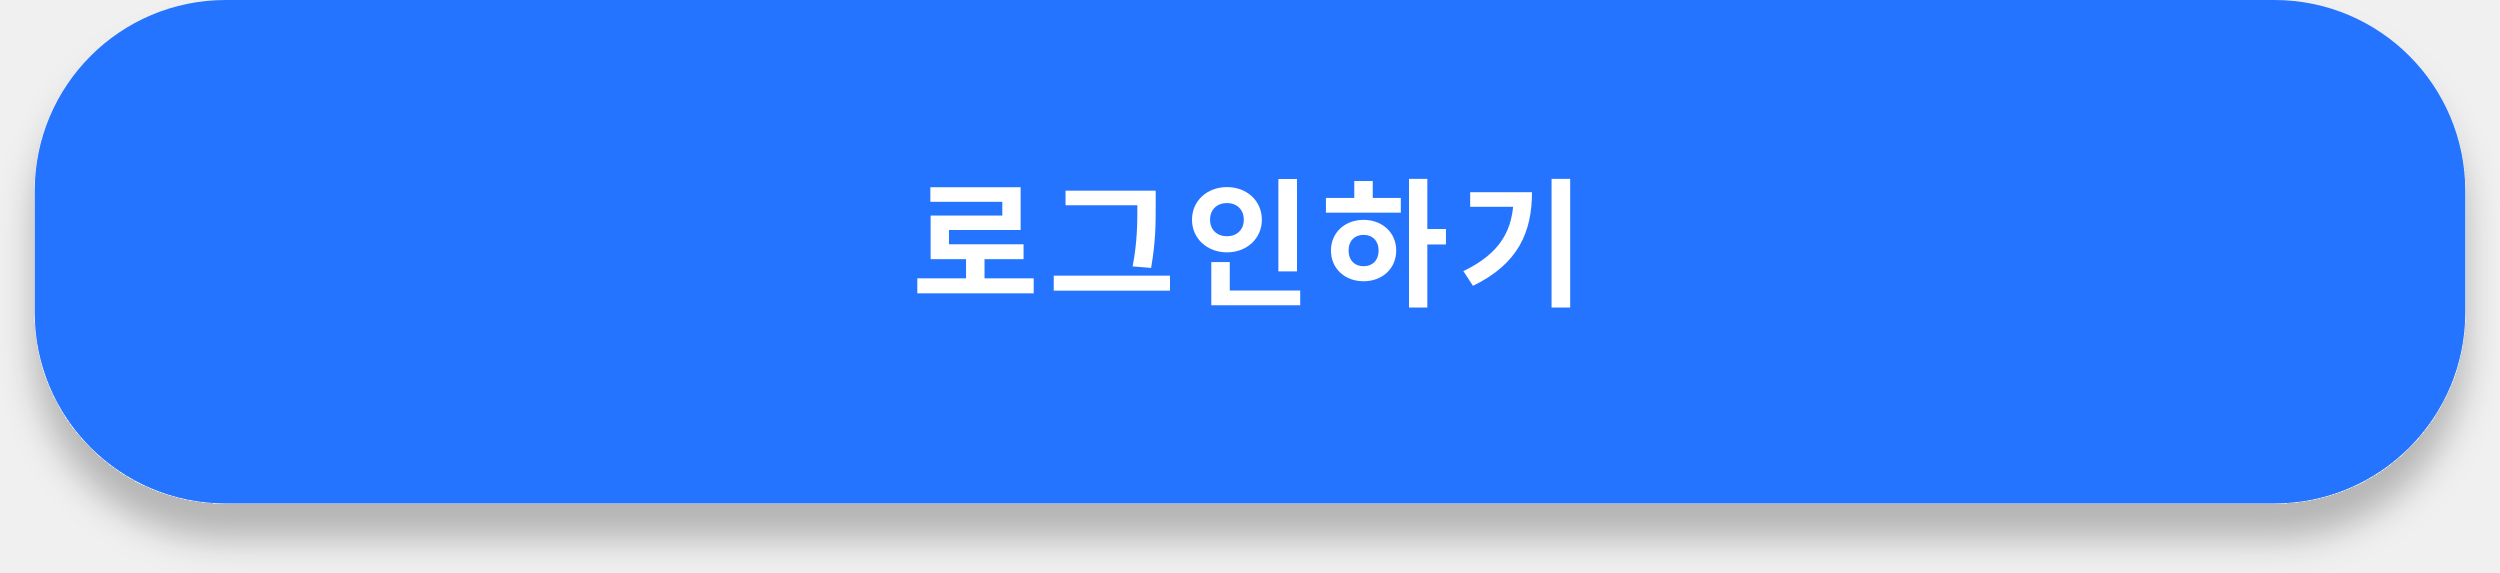
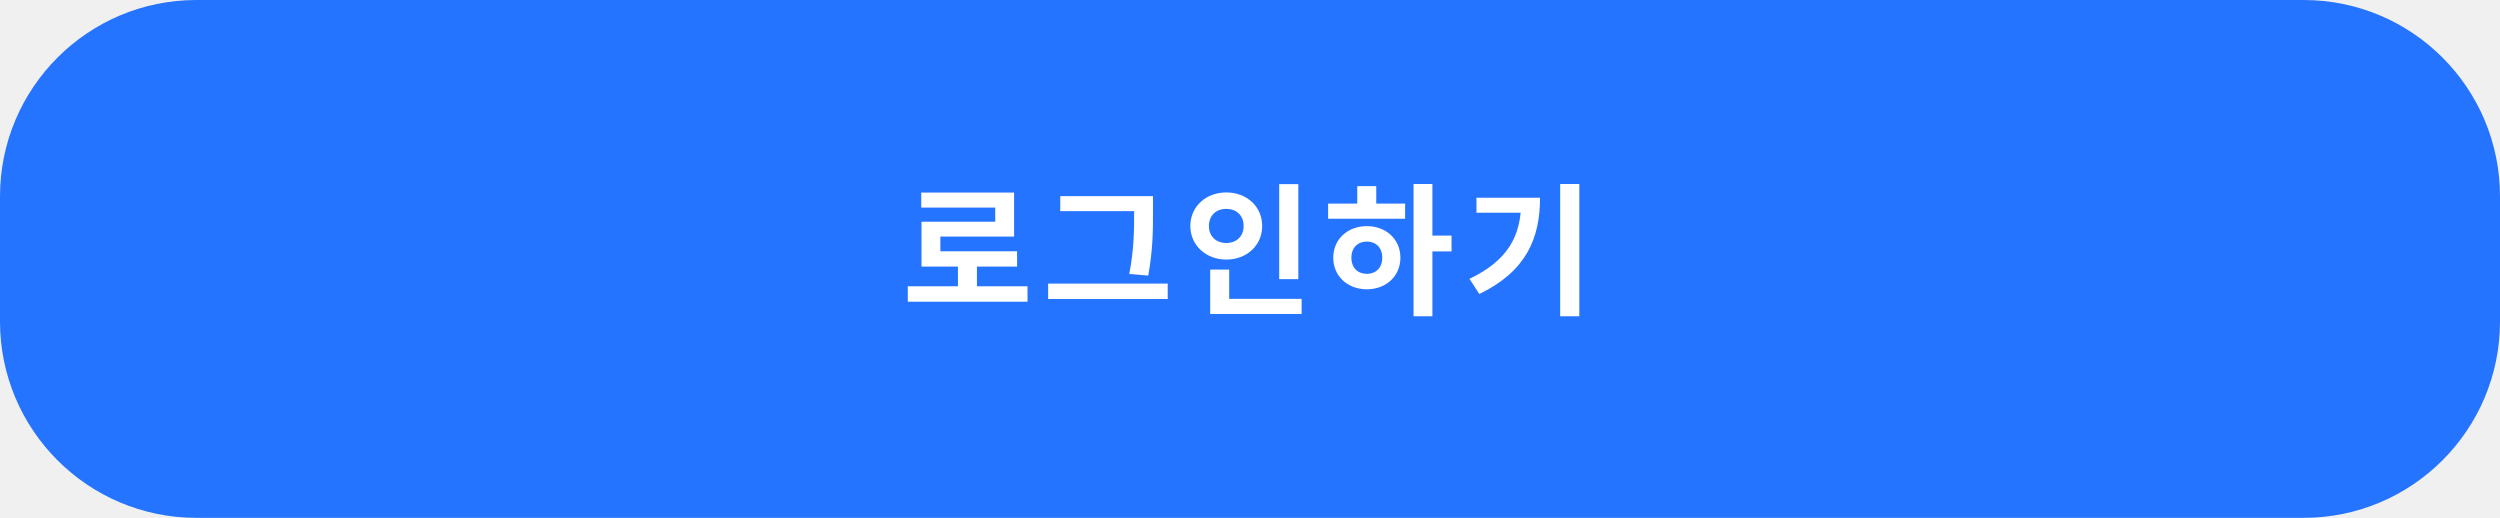
- <svg xmlns="http://www.w3.org/2000/svg" width="288" height="66" viewBox="0 0 288 66" fill="none">
-   <g filter="url(#filter0_d_2081_1580)">
-     <path d="M4 22C4 9.85 13.85 0 26 0H262C274.15 0 284 9.85 284 22V36C284 48.15 274.15 58 262 58H26C13.85 58 4 48.15 4 36V22Z" fill="#2574FF" />
-     <path d="M105.673 32.064H119.081V33.792H105.673V32.064ZM111.289 29.264H113.417V32.768H111.289V29.264ZM107.177 21.568H117.577V26.496H109.321V28.992H107.209V24.832H115.465V23.248H107.177V21.568ZM107.209 28.144H117.913V29.856H107.209V28.144Z" fill="white" />
-     <path d="M122.751 21.968H132.143V23.648H122.751V21.968ZM121.391 31.76H134.783V33.488H121.391V31.76ZM131.023 21.968H133.135V23.728C133.135 25.808 133.135 27.824 132.607 30.864L130.479 30.688C131.023 27.84 131.023 25.728 131.023 23.728V21.968Z" fill="white" />
-     <path d="M147.27 20.624H149.414V31.264H147.27V20.624ZM139.542 33.472H149.782V35.168H139.542V33.472ZM139.542 30.192H141.67V34.16H139.542V30.192ZM141.35 21.552C143.622 21.552 145.366 23.12 145.366 25.312C145.366 27.488 143.622 29.072 141.35 29.072C139.078 29.072 137.318 27.488 137.318 25.312C137.318 23.12 139.078 21.552 141.35 21.552ZM141.35 23.392C140.246 23.392 139.398 24.096 139.398 25.312C139.398 26.512 140.246 27.216 141.35 27.216C142.438 27.216 143.286 26.512 143.286 25.312C143.286 24.096 142.438 23.392 141.35 23.392Z" fill="white" />
-     <path d="M162.317 20.608H164.429V35.424H162.317V20.608ZM163.949 26.384H166.573V28.16H163.949V26.384ZM152.749 22.8H161.373V24.496H152.749V22.8ZM157.085 25.328C159.245 25.328 160.845 26.8 160.845 28.864C160.845 30.928 159.245 32.4 157.085 32.4C154.925 32.4 153.325 30.928 153.325 28.864C153.325 26.8 154.925 25.328 157.085 25.328ZM157.085 27.056C156.077 27.056 155.357 27.728 155.357 28.864C155.357 30 156.077 30.672 157.085 30.672C158.093 30.672 158.813 30 158.813 28.864C158.813 27.728 158.093 27.056 157.085 27.056ZM156.013 20.848H158.141V23.44H156.013V20.848Z" fill="white" />
-     <path d="M178.74 20.608H180.884V35.424H178.74V20.608ZM174.372 22.144H176.484C176.484 26.672 174.948 30.384 169.684 32.928L168.58 31.232C172.836 29.184 174.372 26.496 174.372 22.528V22.144ZM169.364 22.144H175.38V23.824H169.364V22.144Z" fill="white" />
-   </g>
-   <defs>
-     <filter id="filter0_d_2081_1580" x="0" y="0" width="288" height="66" filterUnits="userSpaceOnUse" color-interpolation-filters="sRGB">
-       <feFlood flood-opacity="0" result="BackgroundImageFix" />
-       <feColorMatrix in="SourceAlpha" type="matrix" values="0 0 0 0 0 0 0 0 0 0 0 0 0 0 0 0 0 0 127 0" result="hardAlpha" />
-       <feOffset dy="4" />
-       <feGaussianBlur stdDeviation="2" />
-       <feComposite in2="hardAlpha" operator="out" />
-       <feColorMatrix type="matrix" values="0 0 0 0 0 0 0 0 0 0 0 0 0 0 0 0 0 0 0.25 0" />
-       <feBlend mode="normal" in2="BackgroundImageFix" result="effect1_dropShadow_2081_1580" />
-       <feBlend mode="normal" in="SourceGraphic" in2="effect1_dropShadow_2081_1580" result="shape" />
-     </filter>
-   </defs>
+ <svg xmlns="http://www.w3.org/2000/svg" width="280" height="58" viewBox="0 0 280 58" fill="none">
+   <path d="M0 22C0 9.85 9.85 0 22 0H258C270.15 0 280 9.85 280 22V36C280 48.15 270.15 58 258 58H22C9.85 58 0 48.15 0 36V22Z" fill="#2574FF" />
+   <path d="M101.673 32.064H115.081V33.792H101.673V32.064ZM107.289 29.264H109.417V32.768H107.289V29.264ZM103.177 21.568H113.577V26.496H105.321V28.992H103.209V24.832H111.465V23.248H103.177V21.568ZM103.209 28.144H113.913V29.856H103.209V28.144Z" fill="white" />
+   <path d="M118.751 21.968H128.143V23.648H118.751V21.968ZM117.391 31.76H130.783V33.488H117.391V31.76ZM127.023 21.968H129.135V23.728C129.135 25.808 129.135 27.824 128.607 30.864L126.479 30.688C127.023 27.84 127.023 25.728 127.023 23.728V21.968Z" fill="white" />
+   <path d="M143.27 20.624H145.414V31.264H143.27V20.624ZM135.542 33.472H145.782V35.168H135.542V33.472ZM135.542 30.192H137.67V34.16H135.542V30.192ZM137.35 21.552C139.622 21.552 141.366 23.12 141.366 25.312C141.366 27.488 139.622 29.072 137.35 29.072C135.078 29.072 133.318 27.488 133.318 25.312C133.318 23.12 135.078 21.552 137.35 21.552ZM137.35 23.392C136.246 23.392 135.398 24.096 135.398 25.312C135.398 26.512 136.246 27.216 137.35 27.216C138.438 27.216 139.286 26.512 139.286 25.312C139.286 24.096 138.438 23.392 137.35 23.392Z" fill="white" />
+   <path d="M158.317 20.608H160.429V35.424H158.317V20.608ZM159.949 26.384H162.573V28.16H159.949V26.384ZM148.749 22.8H157.373V24.496H148.749V22.8ZM153.085 25.328C155.245 25.328 156.845 26.8 156.845 28.864C156.845 30.928 155.245 32.4 153.085 32.4C150.925 32.4 149.325 30.928 149.325 28.864C149.325 26.8 150.925 25.328 153.085 25.328ZM153.085 27.056C152.077 27.056 151.357 27.728 151.357 28.864C151.357 30 152.077 30.672 153.085 30.672C154.093 30.672 154.813 30 154.813 28.864C154.813 27.728 154.093 27.056 153.085 27.056ZM152.013 20.848H154.141V23.44H152.013V20.848Z" fill="white" />
+   <path d="M174.74 20.608H176.884V35.424H174.74V20.608ZM170.372 22.144H172.484C172.484 26.672 170.948 30.384 165.684 32.928L164.58 31.232C168.836 29.184 170.372 26.496 170.372 22.528V22.144ZM165.364 22.144H171.38V23.824H165.364V22.144Z" fill="white" />
</svg>
